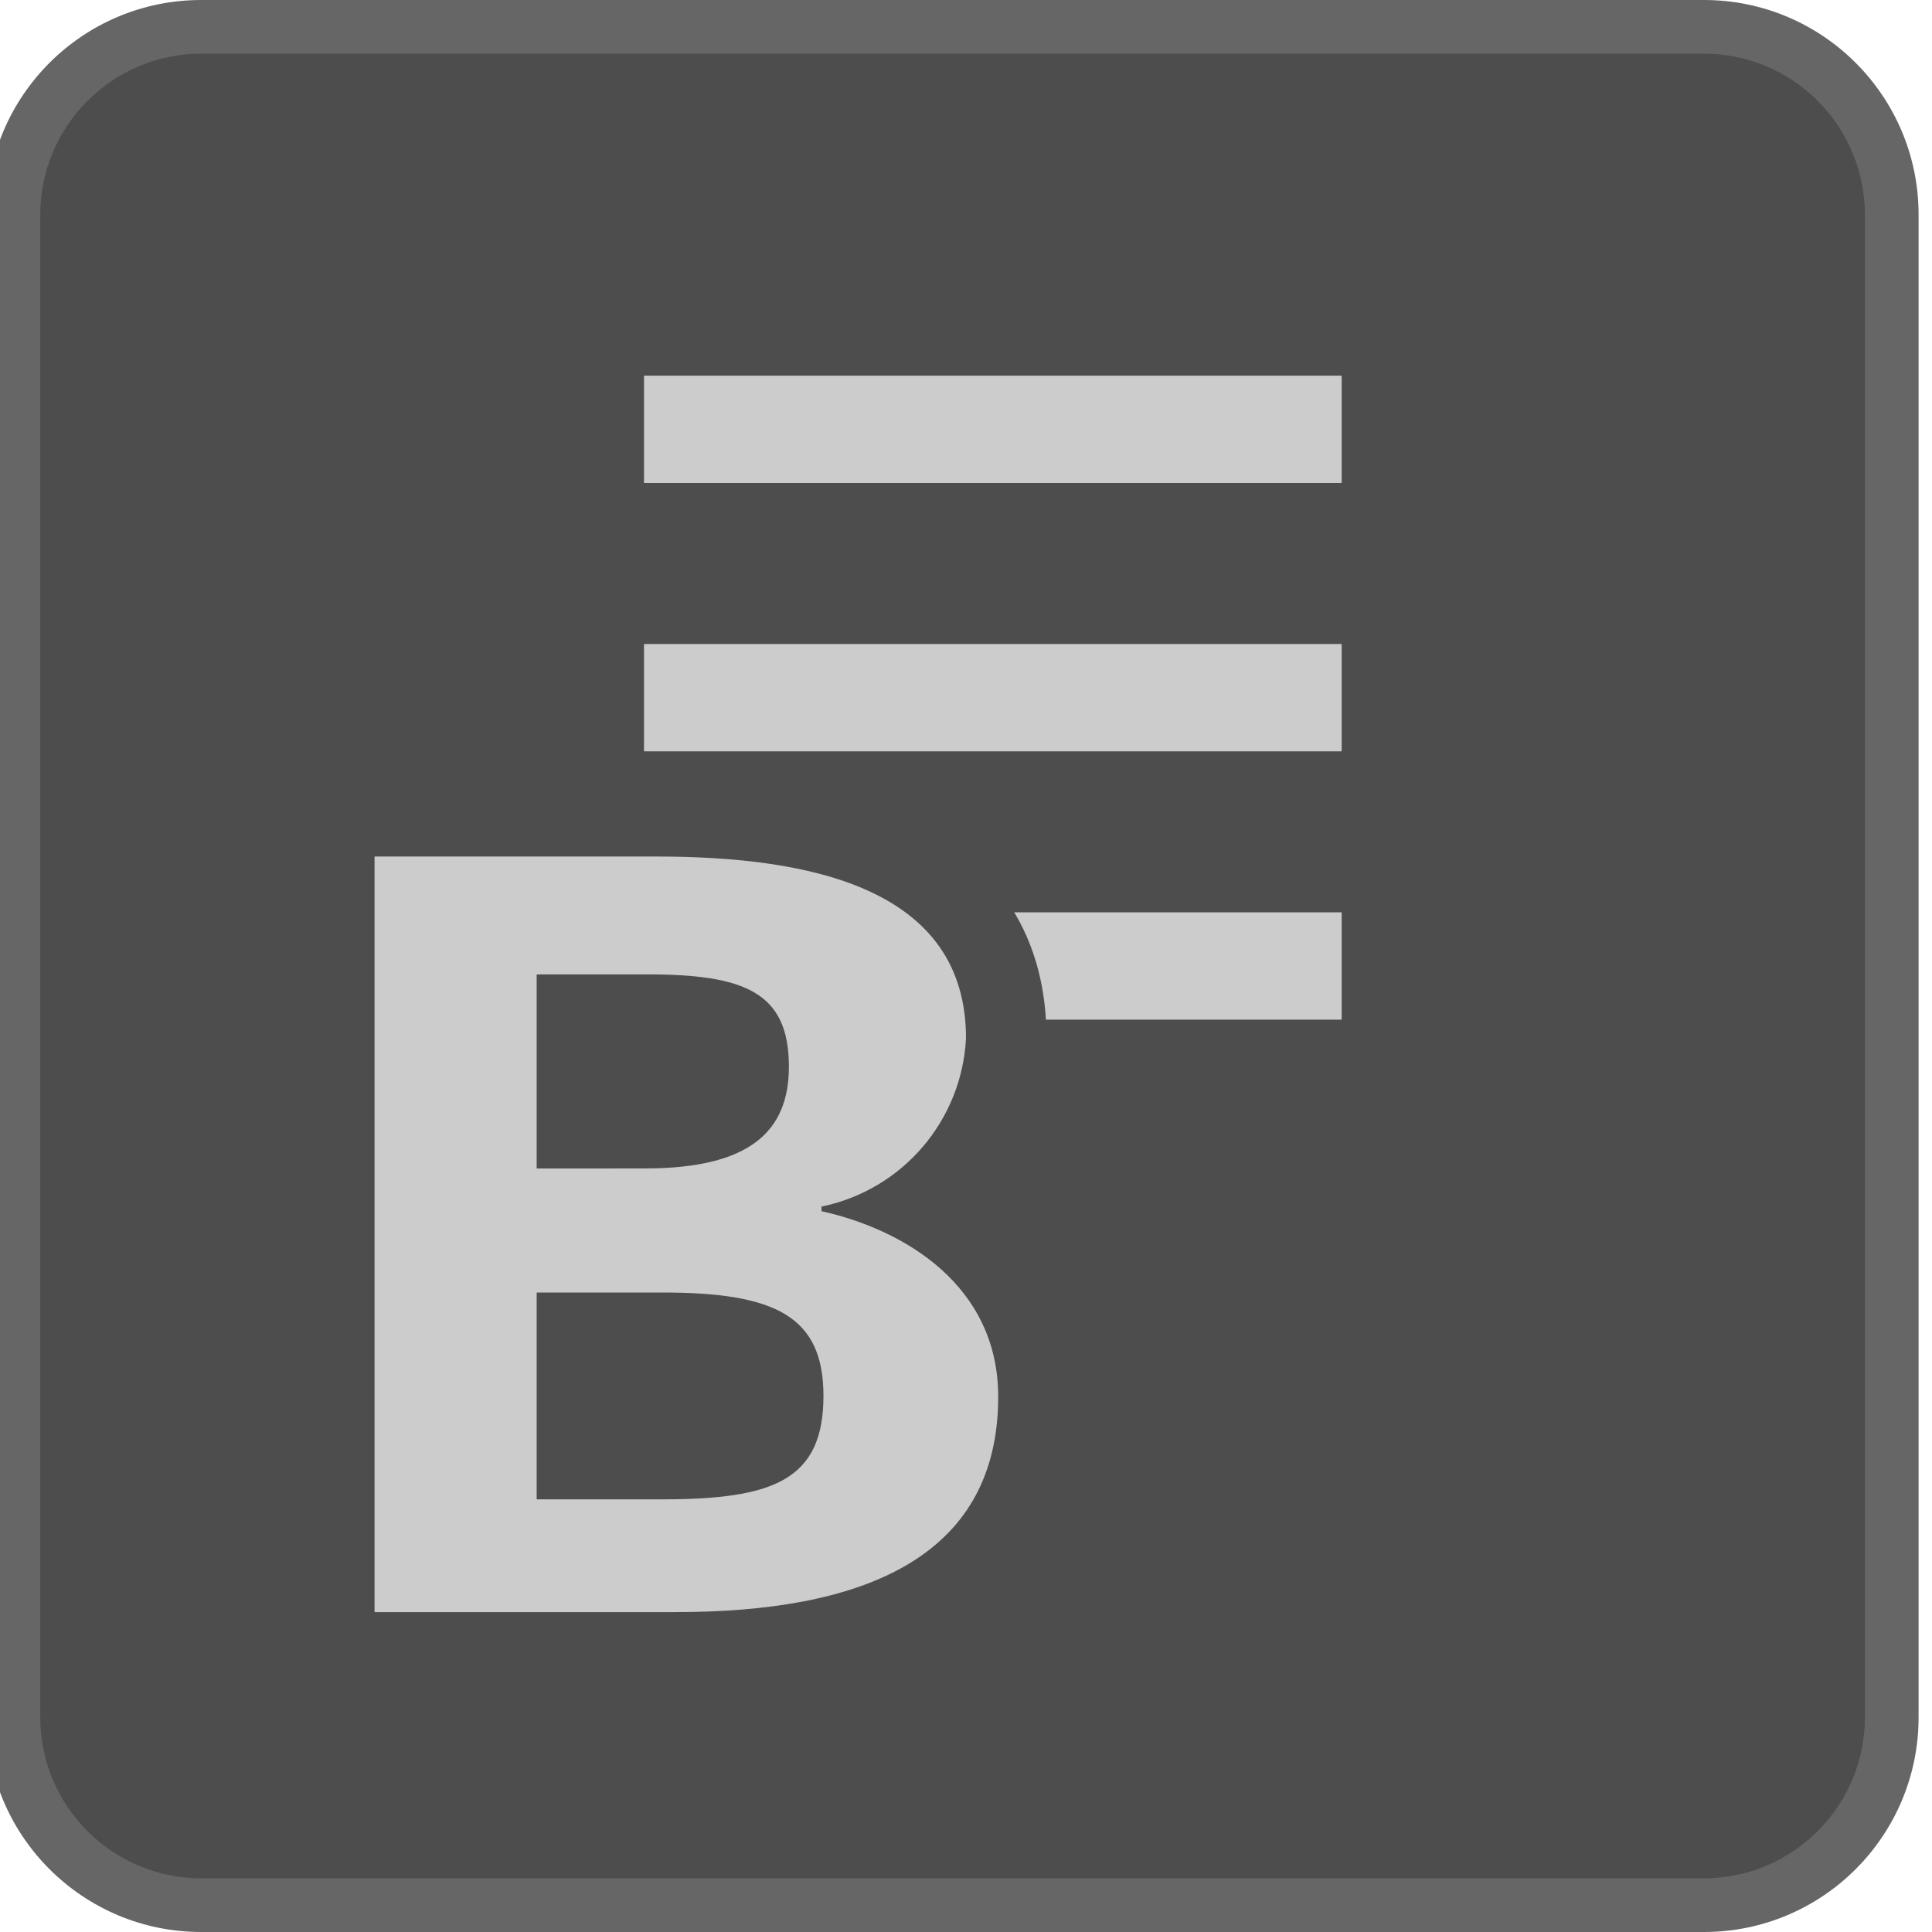
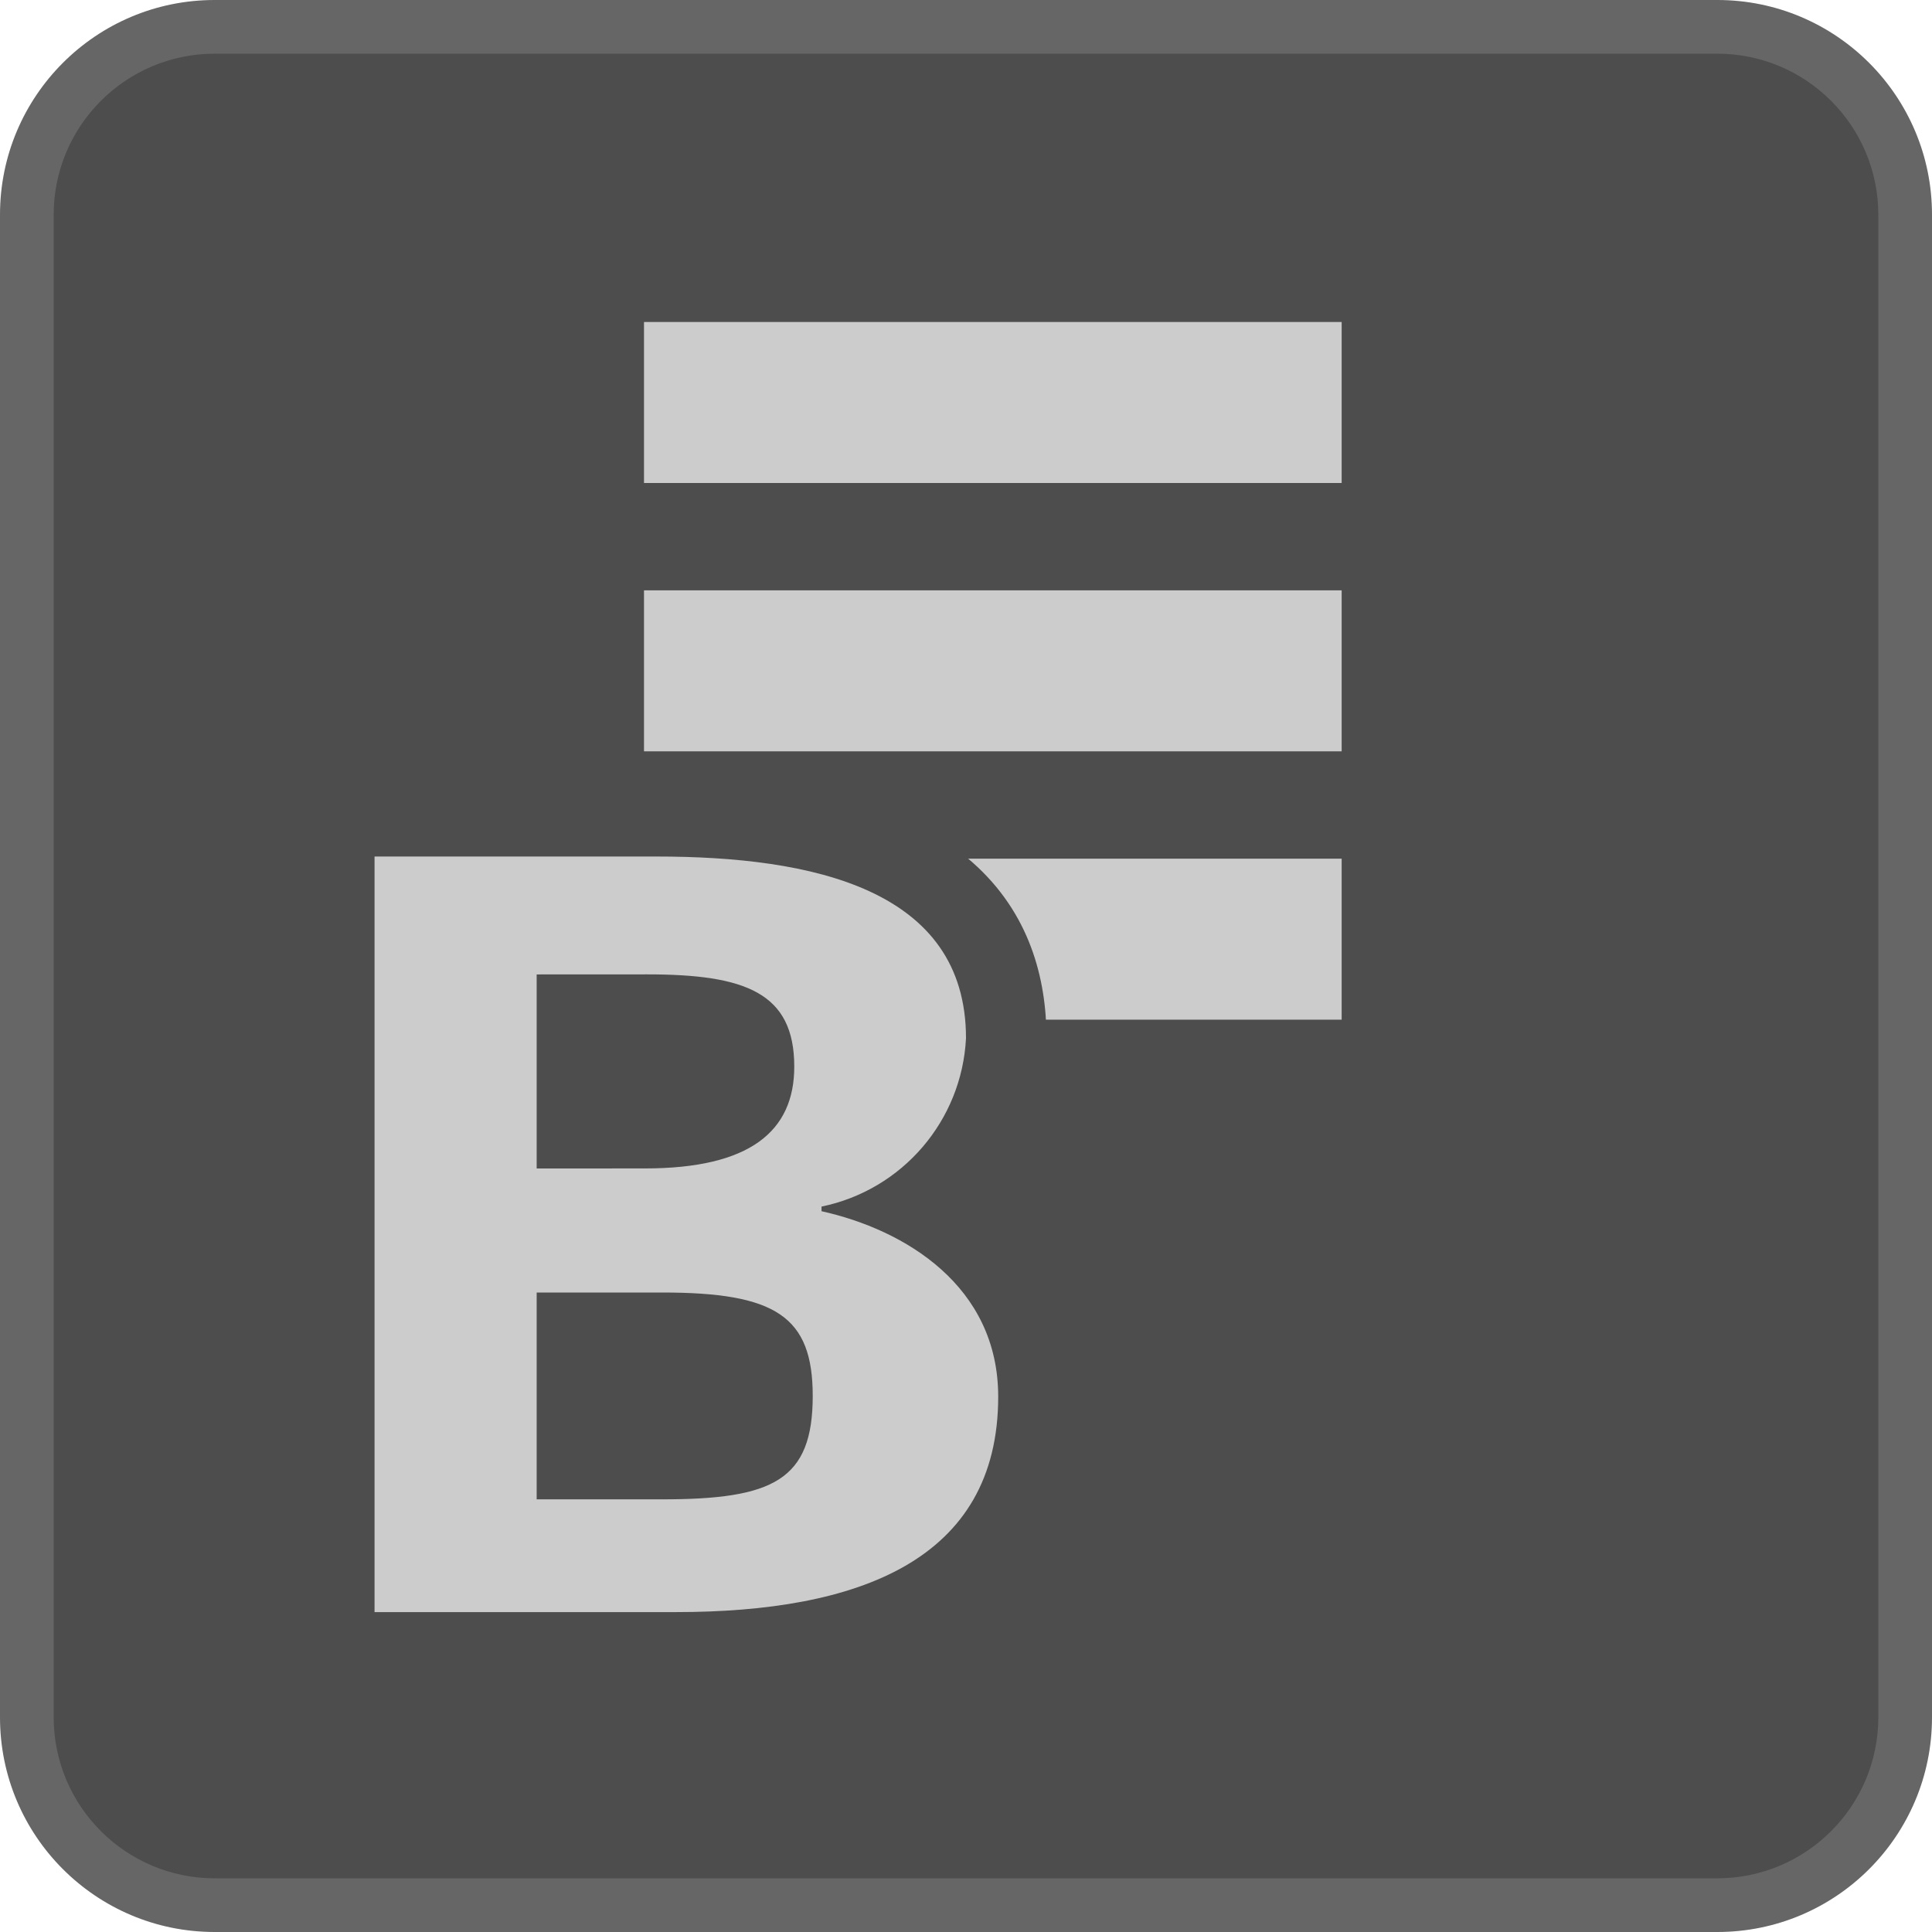
<svg xmlns="http://www.w3.org/2000/svg" width="36" height="36" viewBox="0 0 36 36">
-   <rect x="0.25" y="0.5" width="35" height="35" rx="3.5" ry="3.5" fill="#4d4d4d" />
-   <path d="M31.75,1a3.003,3.003,0,0,1,3,3V32a3.003,3.003,0,0,1-3,3h-28a3.003,3.003,0,0,1-3-3V4a3.003,3.003,0,0,1,3-3h28m0-1h-28a4,4,0,0,0-4,4V32a4,4,0,0,0,4,4h28a4,4,0,0,0,4-4V4a4,4,0,0,0-4-4Z" fill="#666" />
-   <line x1="25" y1="13" x2="12" y2="13" fill="none" stroke="#ccc" stroke-miterlimit="10" stroke-width="2" />
-   <line x1="25" y1="8" x2="12" y2="8" fill="none" stroke="#ccc" stroke-miterlimit="10" stroke-width="2" />
-   <line x1="25" y1="18" x2="12" y2="18" fill="none" stroke="#ccc" stroke-miterlimit="10" stroke-width="2" />
-   <path d="M6.229,30.79V15.21h6.001c4.326,0,6.52,1.392,6.52,4.136a3.854,3.854,0,0,1-1.637,3.104,3.985,3.985,0,0,1,2.236,3.575c0,2.174-1.172,4.765-6.754,4.765Zm6.108-3.603c2.256,0,2.256-.468,2.256-1.177,0-.658,0-1.178-2.256-1.178L10.75,24.834V27.188ZM10.75,21.023l1.265-.001c1.936,0,1.936-.69,1.936-1.147,0-.604,0-.969-1.893-.969l-1.308.001Z" fill="#ccc" />
-   <path d="M12.23,15.96c2.906,0,5.77.606,5.77,3.386a3.378,3.378,0,0,1-2.692,3.137v.086c1.551.344,3.292,1.389,3.292,3.456,0,3.058-2.621,4.014-6.004,4.014H6.979V15.96h5.251M10,21.773l2.015-.001C13.974,21.773,14.7,21.08,14.7,19.875c0-1.378-.812-1.719-2.642-1.719L10,18.157v3.617m0,6.164h2.338c2.067,0,3.006-.355,3.006-1.927,0-1.486-.896-1.927-3.006-1.927L10,24.084V27.938m2.23-13.477H5.479V31.54H12.596c6.529,0,7.504-3.455,7.504-5.514a4.623,4.623,0,0,0-1.769-3.676A4.557,4.557,0,0,0,19.5,19.346c0-2.229-1.261-4.886-7.27-4.886ZM11.5,19.656l.558-0a4.626,4.626,0,0,1,1.137.094c.003.033.005.074.005.125a.636.636,0,0,1-.026.223l-0-0a2.451,2.451,0,0,1-1.159.175L11.5,20.273v-.617Zm0,5.927.838-0a3.862,3.862,0,0,1,1.484.171,1.206,1.206,0,0,1,.022.256,1.363,1.363,0,0,1-.022.276,4.337,4.337,0,0,1-1.483.151H11.5v-.854Z" fill="#4d4d4d" />
+   <rect x="0.5" y="0.5" width="35" height="35" rx="3.5" ry="3.5" fill="#4d4d4d" />
+   <path d="M32,1a3.003,3.003,0,0,1,3,3V32a3.003,3.003,0,0,1-3,3H4a3.003,3.003,0,0,1-3-3V4A3.003,3.003,0,0,1,4,1H32m0-1H4A4,4,0,0,0,0,4V32a4,4,0,0,0,4,4H32a4,4,0,0,0,4-4V4a4,4,0,0,0-4-4Z" fill="#666" />
+   <line x1="25" y1="12.5" x2="12" y2="12.5" fill="none" stroke="#ccc" stroke-miterlimit="10" stroke-width="3" />
+   <line x1="25" y1="7.5" x2="12" y2="7.5" fill="none" stroke="#ccc" stroke-miterlimit="10" stroke-width="3" />
+   <line x1="25" y1="17.5" x2="17" y2="17.5" fill="none" stroke="#ccc" stroke-miterlimit="10" stroke-width="3" />
+   <path d="M6.229,30.79V15.21h6.001c4.326,0,6.52,1.392,6.52,4.136a3.854,3.854,0,0,1-1.637,3.104,3.985,3.985,0,0,1,2.236,3.575c0,2.174-1.172,4.765-6.754,4.765Zm6.108-3.603c2.056,0,2.056-.345,2.056-1.177,0-.784,0-1.178-2.056-1.178L10.75,24.834V27.188ZM10.75,21.023l1.265-.001c2.035,0,2.035-.775,2.035-1.147,0-.541,0-.969-1.992-.969l-1.308.001Z" fill="#ccc" />
+   <path d="M12.231,15.96c2.906,0,5.769.606,5.769,3.386a3.378,3.378,0,0,1-2.692,3.137v.086C16.859,22.914,18.6,23.958,18.6,26.025c0,3.058-2.621,4.014-6.004,4.014H6.979V15.96h5.251M10,21.773l2.014-.001C13.974,21.773,14.8,21.08,14.8,19.875c0-1.378-.913-1.719-2.742-1.719L10,18.157v3.617m0,6.164H12.338c2.067,0,2.806-.355,2.806-1.927,0-1.486-.696-1.927-2.806-1.927L10,24.084V27.938m2.231-13.477H5.479V31.54H12.596c6.529,0,7.504-3.455,7.504-5.514a4.623,4.623,0,0,0-1.769-3.676A4.556,4.556,0,0,0,19.5,19.346c0-2.229-1.261-4.886-7.269-4.886ZM11.5,19.656l.558-0a4.347,4.347,0,0,1,1.238.115c.002.027.004.062.004.104a.479.479,0,0,1-.022.177,2.321,2.321,0,0,1-1.264.221l-.514 0v-.617Zm0,5.927.838-0a4.434,4.434,0,0,1,1.285.121,1.861,1.861,0,0,1,.02.306,2.041,2.041,0,0,1-.021.321,5.026,5.026,0,0,1-1.285.106H11.5v-.854Z" fill="#4d4d4d" />
</svg>
